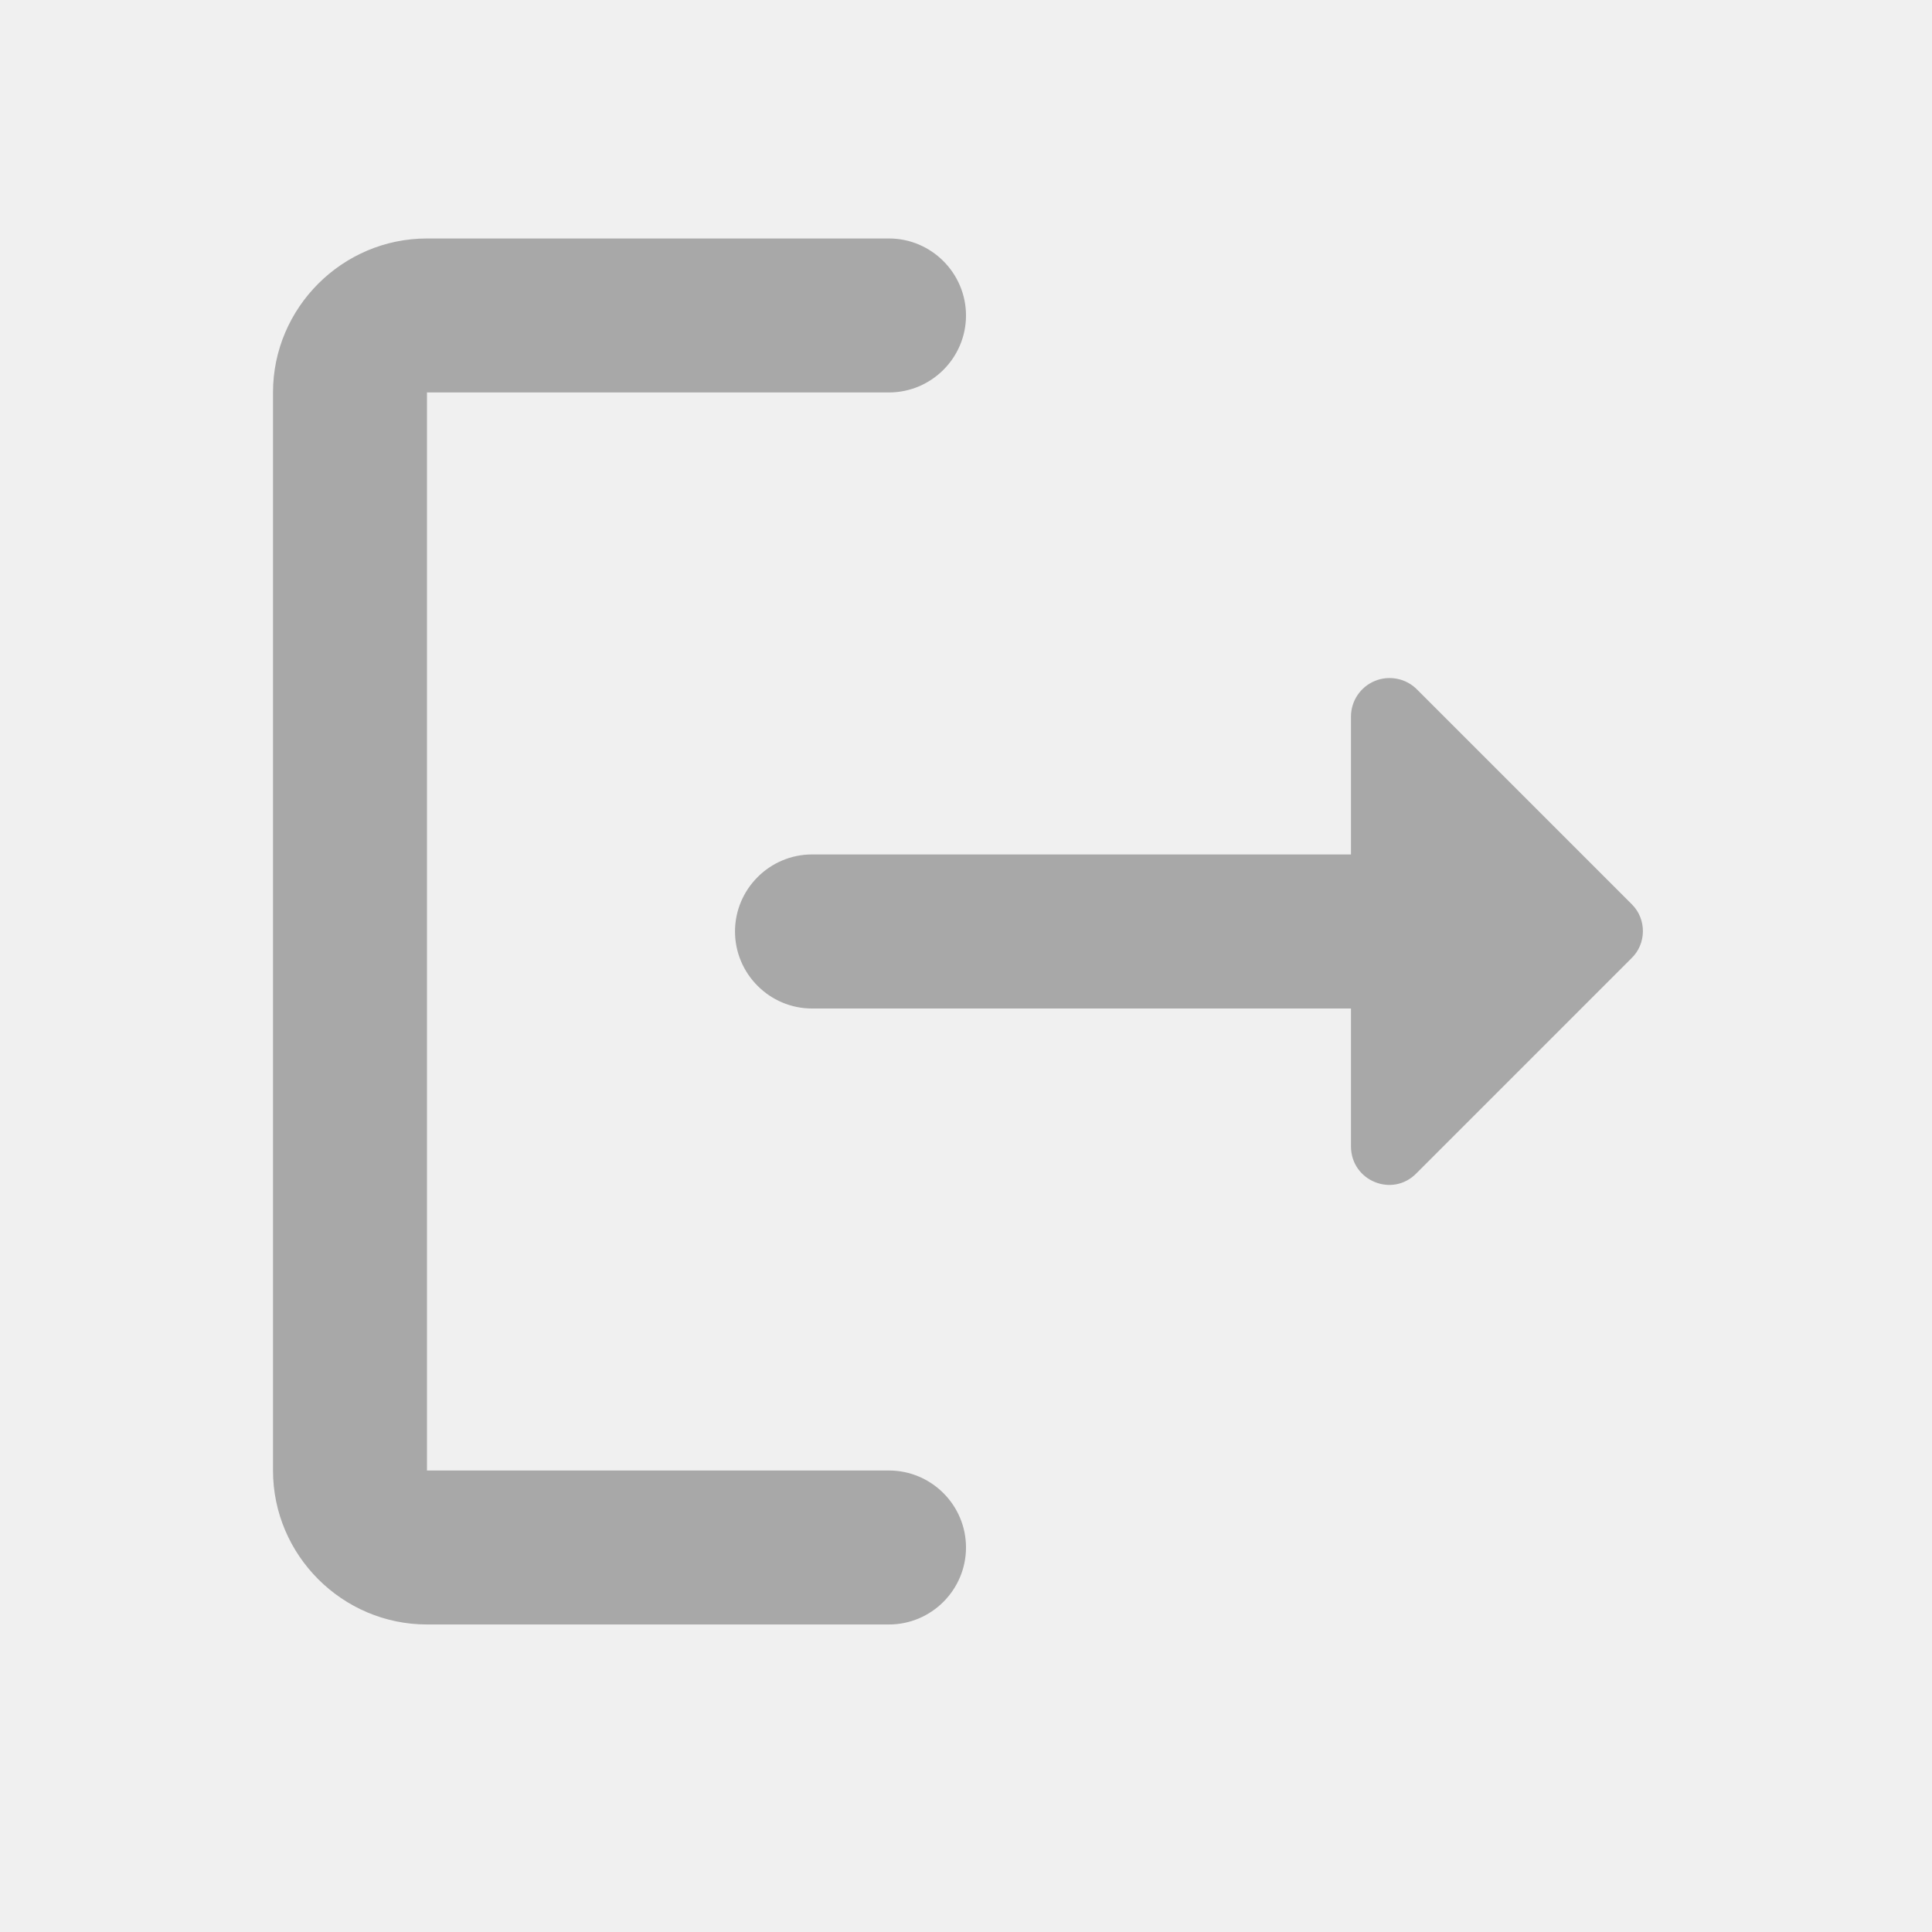
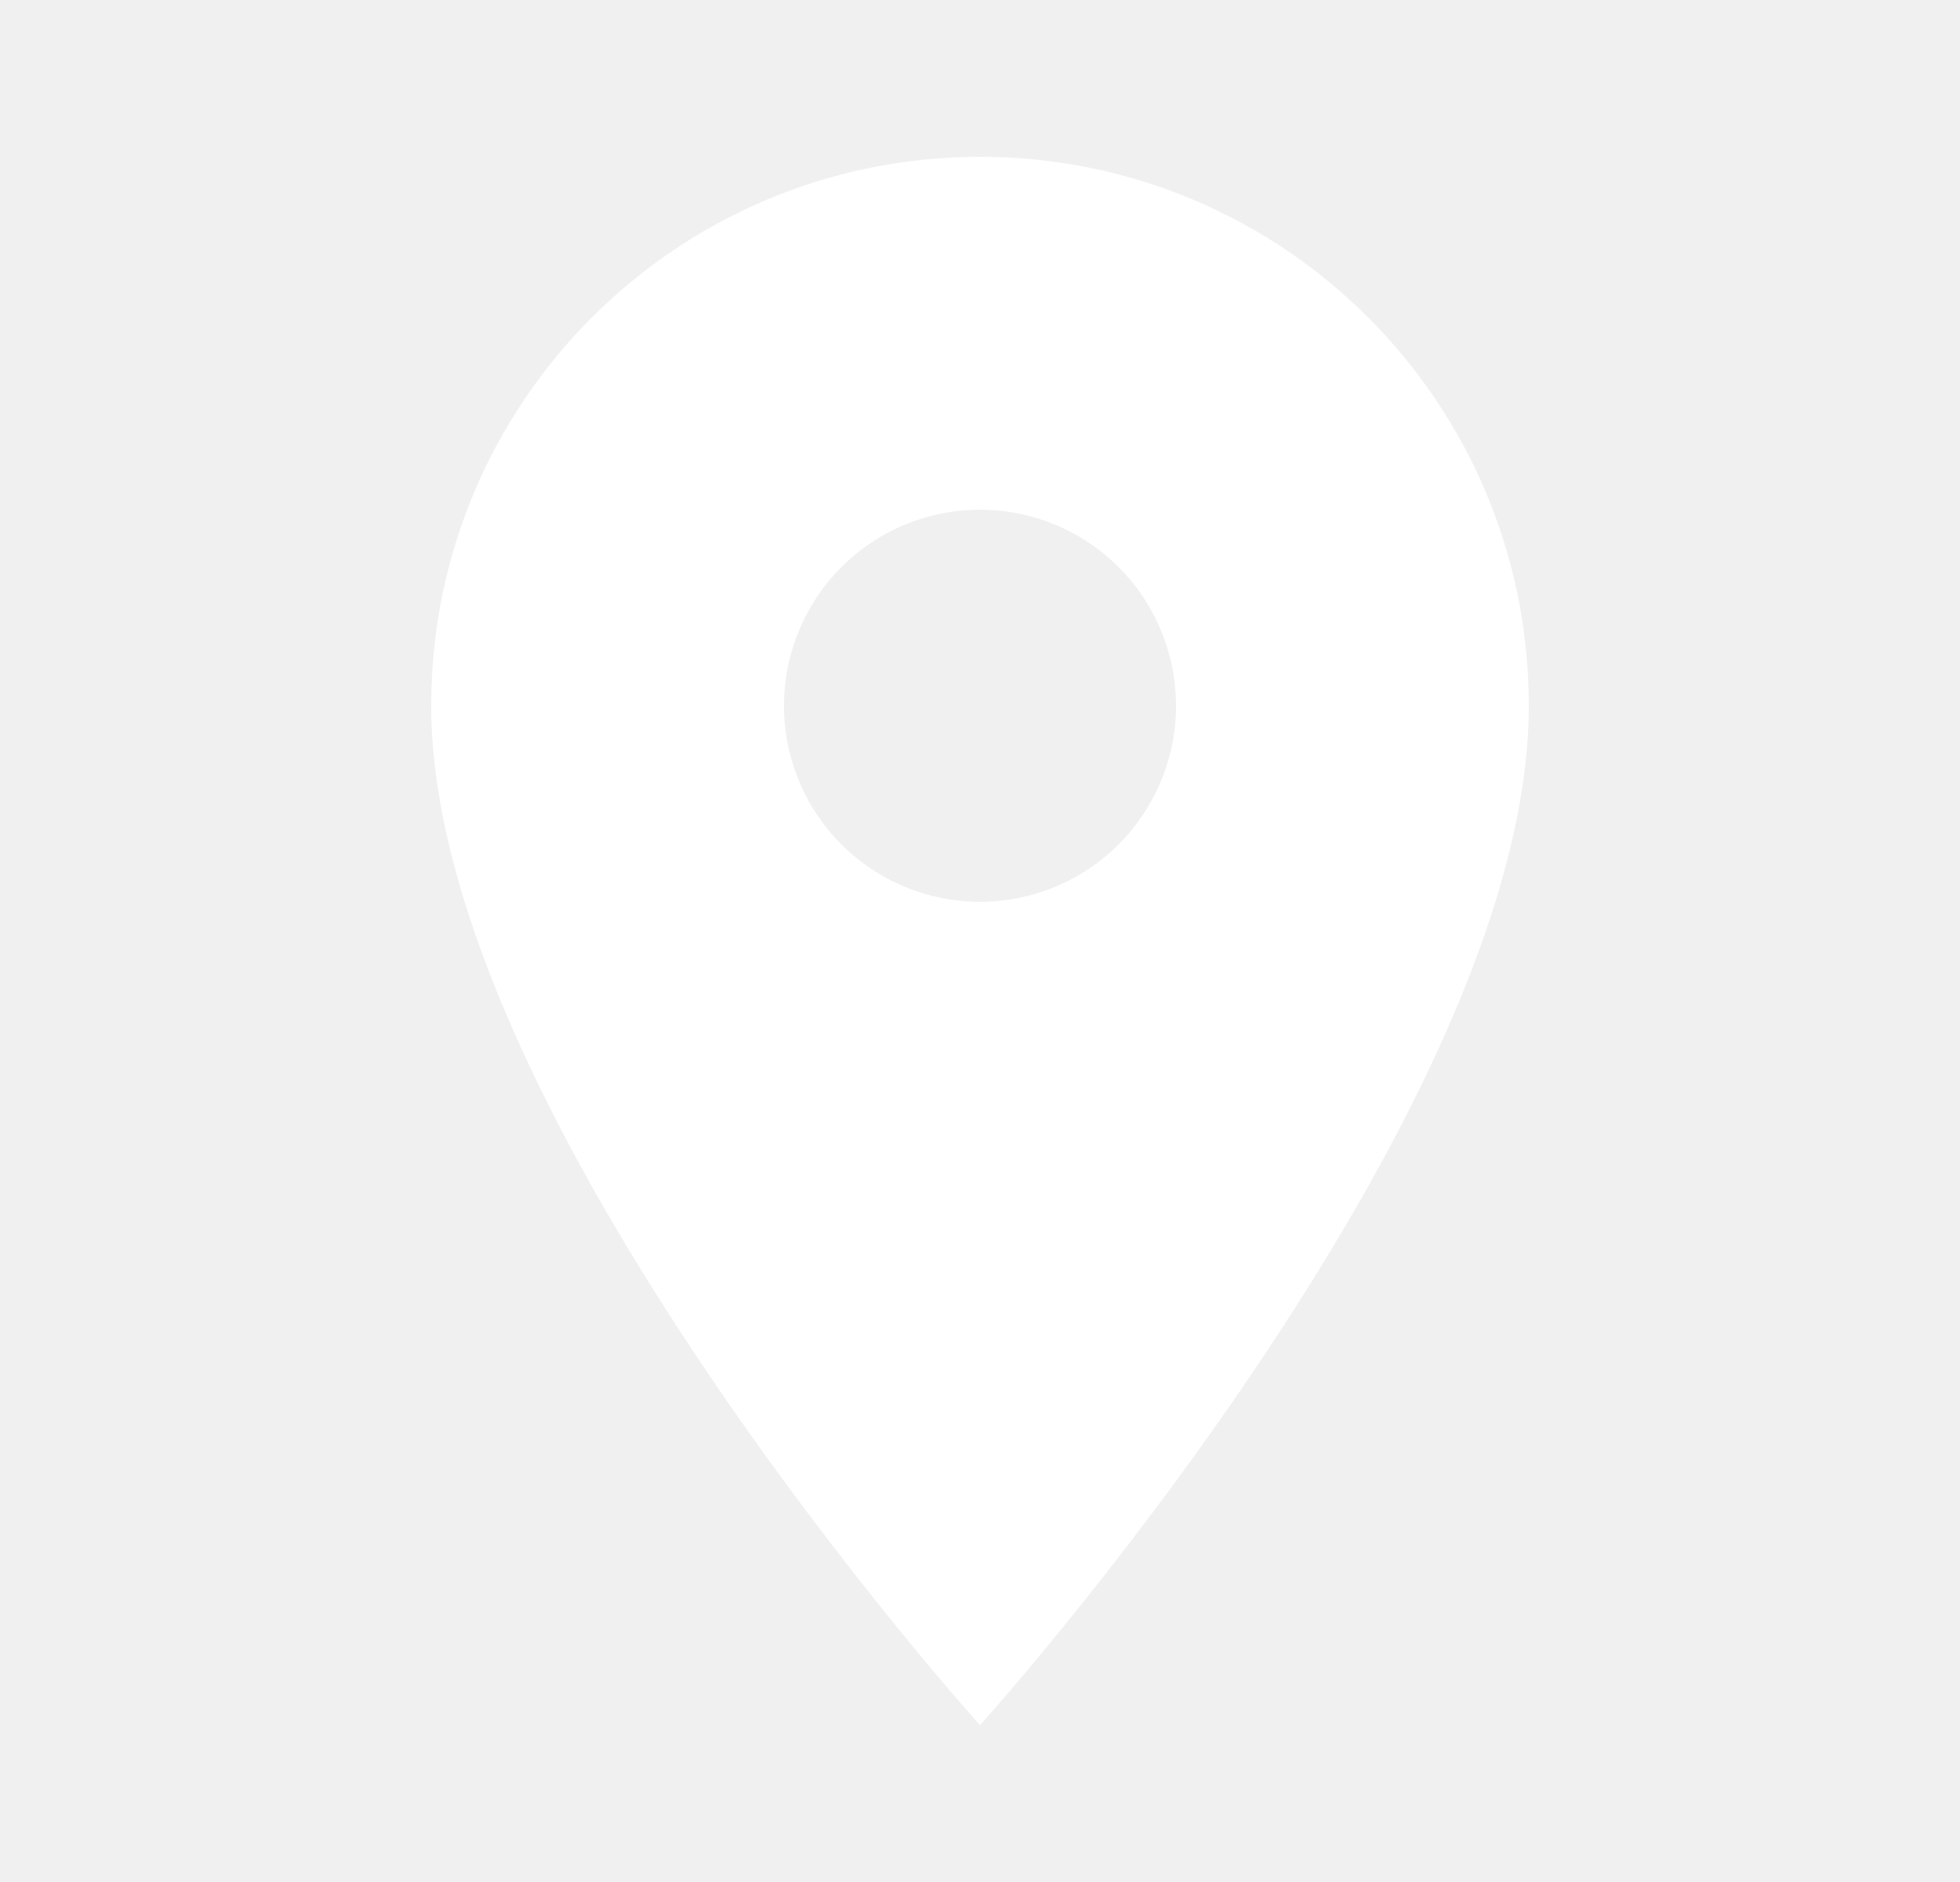
- <svg xmlns="http://www.w3.org/2000/svg" width="23" height="23" viewBox="0 0 23 23" fill="none">
-   <path d="M5.083 4.672H10.583C11.088 4.672 11.5 4.26 11.5 3.756C11.5 3.252 11.088 2.839 10.583 2.839H5.083C4.075 2.839 3.25 3.664 3.25 4.672V17.506C3.25 18.514 4.075 19.339 5.083 19.339H10.583C11.088 19.339 11.5 18.927 11.5 18.422C11.5 17.918 11.088 17.506 10.583 17.506H5.083V4.672Z" fill="#A8A8A8" />
-   <path d="M19.429 10.768L16.872 8.211C16.808 8.145 16.726 8.1 16.637 8.082C16.547 8.063 16.454 8.071 16.369 8.106C16.285 8.14 16.212 8.199 16.161 8.275C16.11 8.351 16.083 8.44 16.083 8.532V10.172H9.667C9.162 10.172 8.75 10.585 8.75 11.089C8.75 11.593 9.162 12.006 9.667 12.006H16.083V13.646C16.083 14.059 16.578 14.261 16.863 13.967L19.42 11.41C19.603 11.236 19.603 10.942 19.429 10.768Z" fill="#A8A8A8" />
+ <svg xmlns="http://www.w3.org/2000/svg" width="25" height="24" viewBox="0 0 25 24" fill="none">
+   <path d="M12.5 2C8.63 2 5.5 5.13 5.5 9C5.5 14.25 12.5 22 12.5 22C12.5 22 19.5 14.25 19.5 9C19.5 5.13 16.37 2 12.5 2ZM12.5 11.5C11.837 11.5 11.201 11.237 10.732 10.768C10.263 10.299 10 9.663 10 9C10 8.337 10.263 7.701 10.732 7.232C11.201 6.763 11.837 6.5 12.5 6.5C13.163 6.5 13.799 6.763 14.268 7.232C14.737 7.701 15 8.337 15 9C15 9.663 14.737 10.299 14.268 10.768C13.799 11.237 13.163 11.5 12.5 11.5Z" fill="white" />
</svg>
